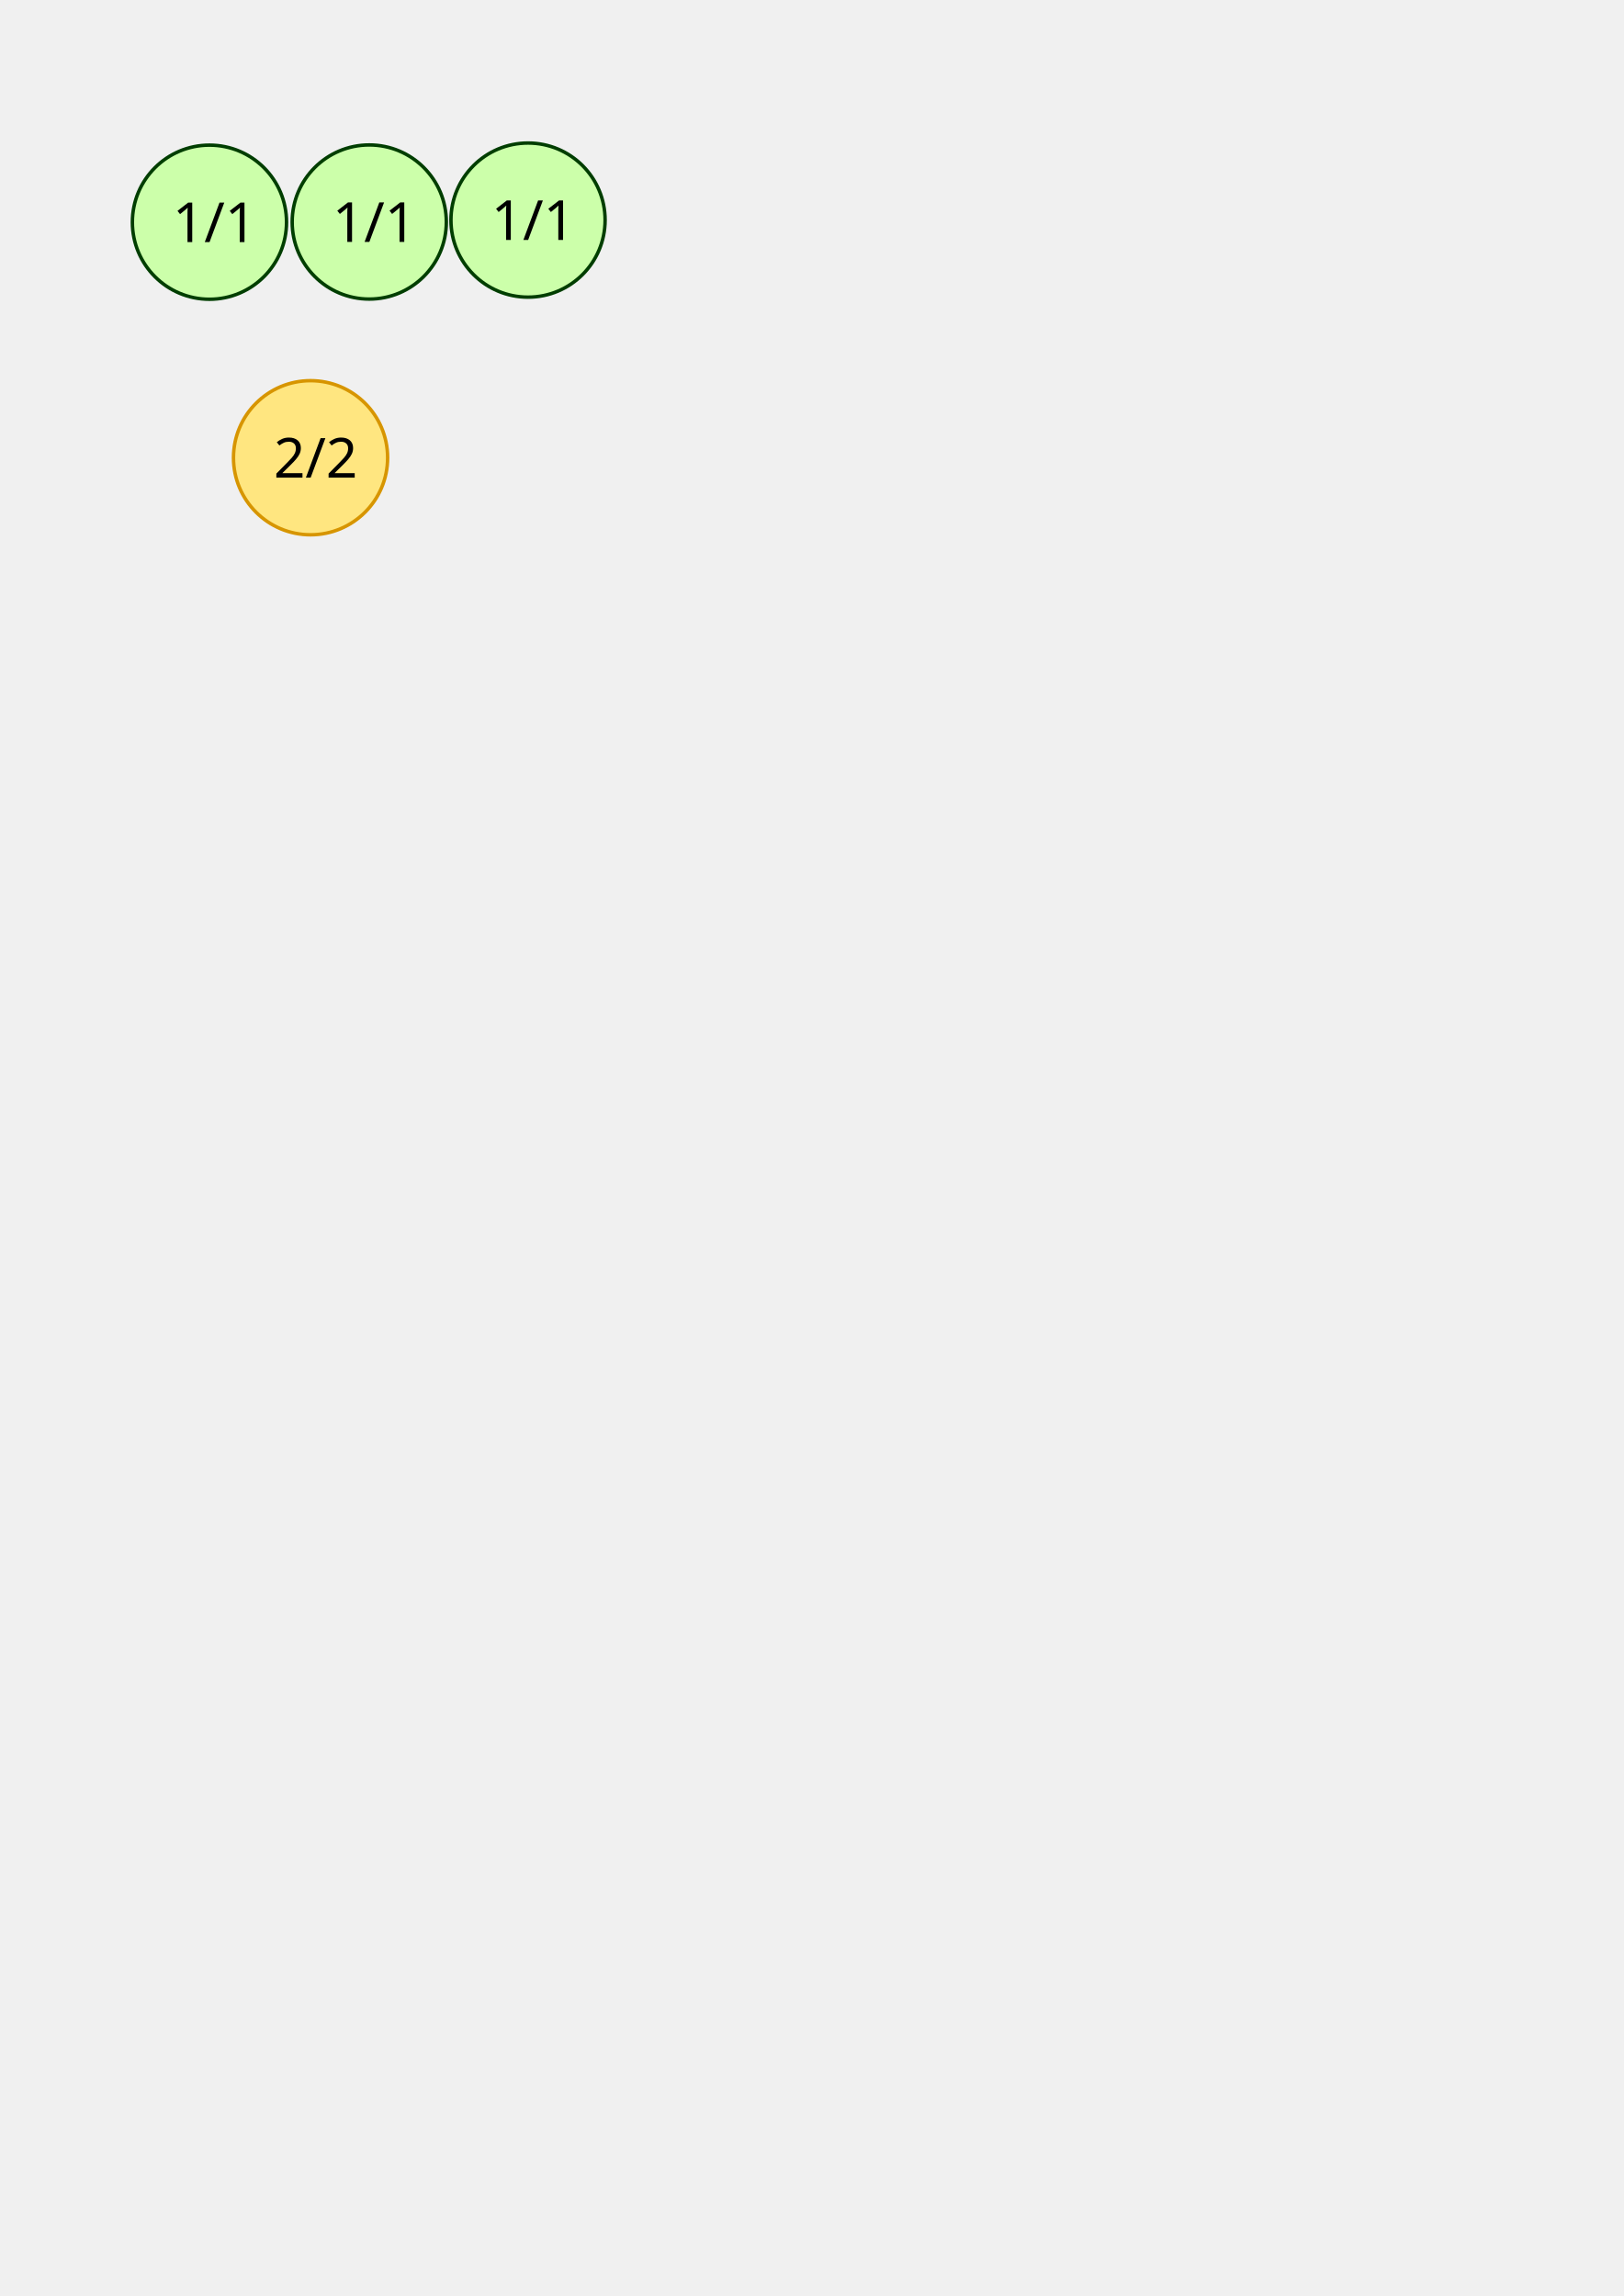
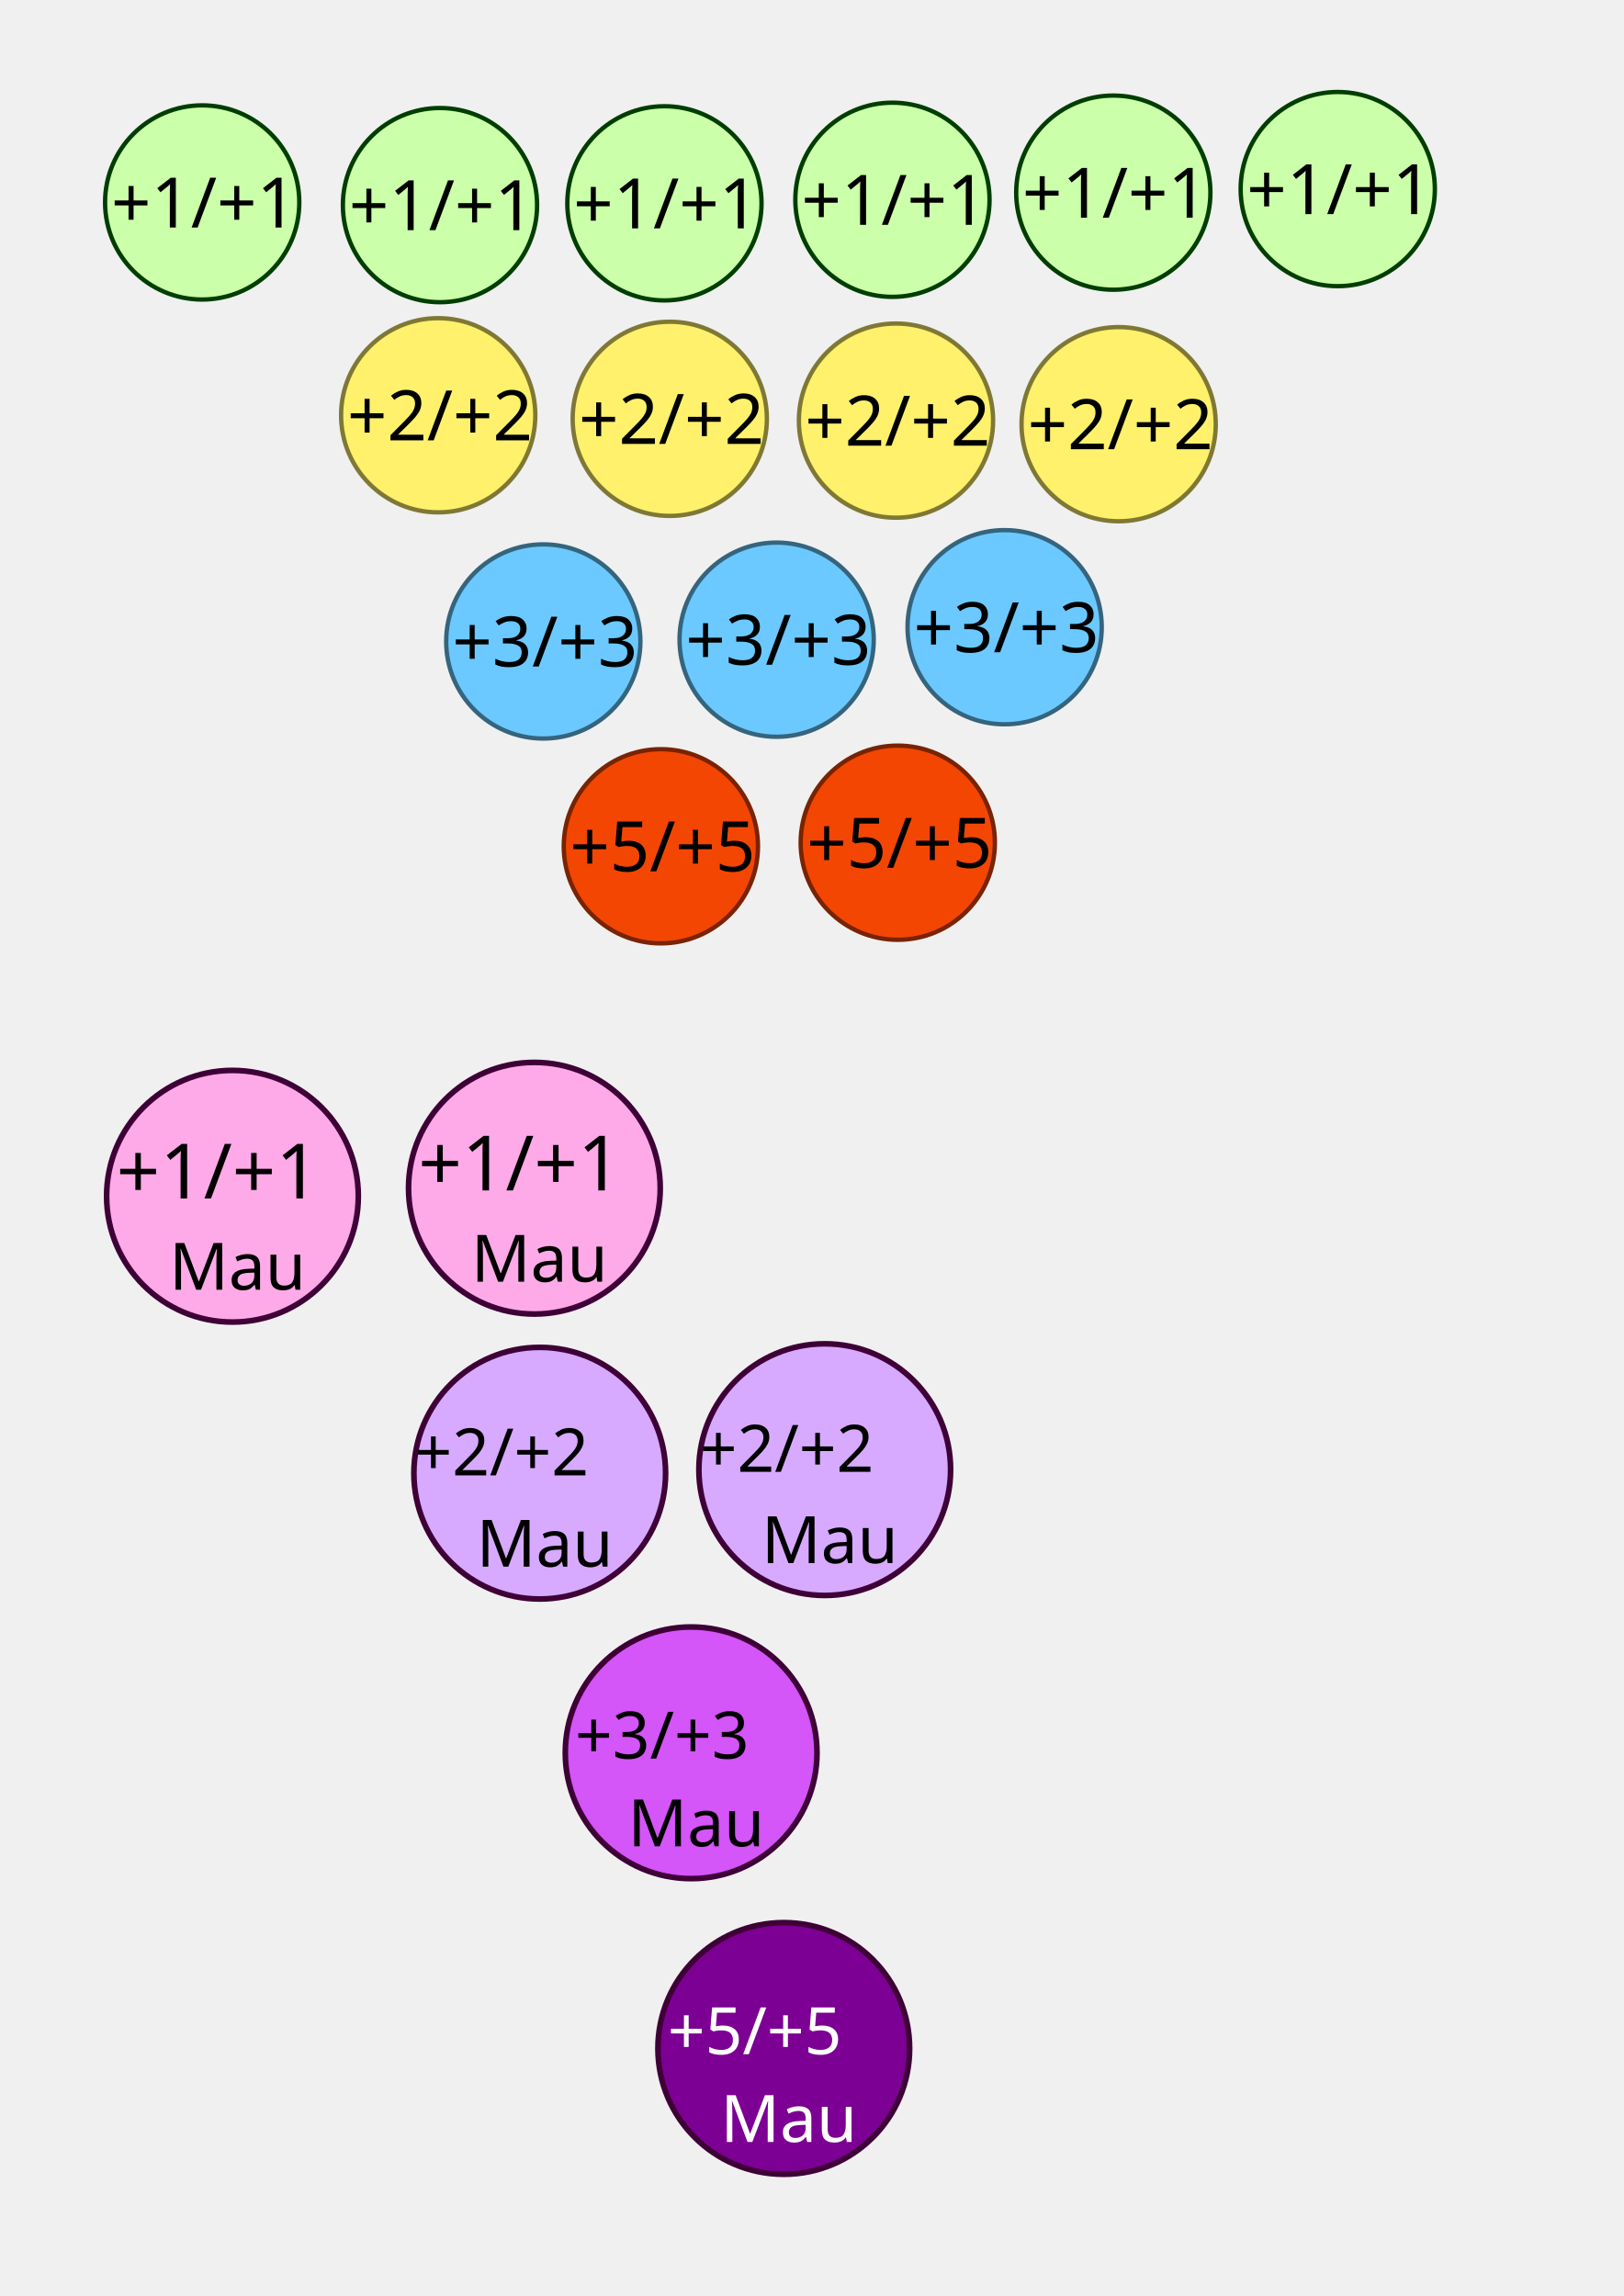
<svg xmlns="http://www.w3.org/2000/svg" width="210mm" height="297mm" viewBox="0 0 744.094 1052.362" id="svg2" version="1.1">
  <defs id="defs4" />
  <g id="layer1">
-     <circle style="fill:#ccffaa;fill-opacity:1;fill-rule:nonzero;stroke:#003e00;stroke-width:1.585;stroke-miterlimit:4;stroke-dasharray:none;stroke-opacity:1" id="path4139" cx="95.985" cy="101.842" r="35.322" />
-     <text xml:space="preserve" style="font-style:normal;font-variant:normal;font-weight:normal;font-stretch:normal;font-size:25.358px;line-height:125%;font-family:'Noto Serif Lao';-inkscape-font-specification:'Noto Serif Lao, Normal';text-align:start;letter-spacing:0px;word-spacing:0px;writing-mode:lr-tb;text-anchor:start;fill:#000000;fill-opacity:1;stroke:none;stroke-width:1px;stroke-linecap:butt;stroke-linejoin:miter;stroke-opacity:1" x="79.094" y="110.957" id="text4149">
-       <tspan id="tspan4151" x="79.094" y="110.957" style="font-style:normal;font-variant:normal;font-weight:normal;font-stretch:normal;font-size:25.358px;line-height:125%;font-family:'Noto Serif Lao';-inkscape-font-specification:'Noto Serif Lao, Normal';text-align:start;writing-mode:lr-tb;text-anchor:start">1/1</tspan>
+     <circle style="fill:#ccffaa;fill-opacity:1;fill-rule:nonzero;stroke:#003e00;stroke-width:1.997;stroke-miterlimit:4;stroke-dasharray:none;stroke-opacity:1" id="path4139-5" cx="92.651" cy="92.787" r="44.504" />
+     <text xml:space="preserve" style="font-style:normal;font-variant:normal;font-weight:normal;font-stretch:normal;font-size:31.95px;line-height:125%;font-family:'Noto Serif Lao';-inkscape-font-specification:'Noto Serif Lao, Normal';text-align:start;letter-spacing:0px;word-spacing:0px;writing-mode:lr-tb;text-anchor:start;fill:#000000;fill-opacity:1;stroke:none;stroke-width:1px;stroke-linecap:butt;stroke-linejoin:miter;stroke-opacity:1" x="50.962" y="104.271" id="text4149-1">
+       <tspan id="tspan4151-2" x="50.962" y="104.271" style="font-style:normal;font-variant:normal;font-weight:normal;font-stretch:normal;font-size:31.95px;line-height:125%;font-family:'Noto Serif Lao';-inkscape-font-specification:'Noto Serif Lao, Normal';text-align:start;writing-mode:lr-tb;text-anchor:start">+1/+1</tspan>
    </text>
-     <circle style="fill:#ccffaa;fill-opacity:1;fill-rule:nonzero;stroke:#003e00;stroke-width:1.585;stroke-miterlimit:4;stroke-dasharray:none;stroke-opacity:1" id="path4139-5" cx="169.218" cy="101.758" r="35.322" />
-     <text xml:space="preserve" style="font-style:normal;font-variant:normal;font-weight:normal;font-stretch:normal;font-size:25.358px;line-height:125%;font-family:'Noto Serif Lao';-inkscape-font-specification:'Noto Serif Lao, Normal';text-align:start;letter-spacing:0px;word-spacing:0px;writing-mode:lr-tb;text-anchor:start;fill:#000000;fill-opacity:1;stroke:none;stroke-width:1px;stroke-linecap:butt;stroke-linejoin:miter;stroke-opacity:1" x="152.327" y="110.873" id="text4149-4">
-       <tspan id="tspan4151-2" x="152.327" y="110.873" style="font-style:normal;font-variant:normal;font-weight:normal;font-stretch:normal;font-size:25.358px;line-height:125%;font-family:'Noto Serif Lao';-inkscape-font-specification:'Noto Serif Lao, Normal';text-align:start;writing-mode:lr-tb;text-anchor:start">1/1</tspan>
+     <circle style="fill:#ccffaa;fill-opacity:1;fill-rule:nonzero;stroke:#003e00;stroke-width:1.997;stroke-miterlimit:4;stroke-dasharray:none;stroke-opacity:1" id="path4139-5-7" cx="201.629" cy="94.012" r="44.504" />
+     <text xml:space="preserve" style="font-style:normal;font-variant:normal;font-weight:normal;font-stretch:normal;font-size:31.95px;line-height:125%;font-family:'Noto Serif Lao';-inkscape-font-specification:'Noto Serif Lao, Normal';text-align:start;letter-spacing:0px;word-spacing:0px;writing-mode:lr-tb;text-anchor:start;fill:#000000;fill-opacity:1;stroke:none;stroke-width:1px;stroke-linecap:butt;stroke-linejoin:miter;stroke-opacity:1" x="159.94" y="105.495" id="text4149-1-6">
+       <tspan id="tspan4151-2-5" x="159.94" y="105.495" style="font-style:normal;font-variant:normal;font-weight:normal;font-stretch:normal;font-size:31.95px;line-height:125%;font-family:'Noto Serif Lao';-inkscape-font-specification:'Noto Serif Lao, Normal';text-align:start;writing-mode:lr-tb;text-anchor:start">+1/+1</tspan>
    </text>
-     <circle style="fill:#ccffaa;fill-opacity:1;fill-rule:nonzero;stroke:#003e00;stroke-width:1.585;stroke-miterlimit:4;stroke-dasharray:none;stroke-opacity:1" id="path4139-4" cx="241.979" cy="100.876" r="35.322" />
-     <text xml:space="preserve" style="font-style:normal;font-variant:normal;font-weight:normal;font-stretch:normal;font-size:25.358px;line-height:125%;font-family:'Noto Serif Lao';-inkscape-font-specification:'Noto Serif Lao, Normal';text-align:start;letter-spacing:0px;word-spacing:0px;writing-mode:lr-tb;text-anchor:start;fill:#000000;fill-opacity:1;stroke:none;stroke-width:1px;stroke-linecap:butt;stroke-linejoin:miter;stroke-opacity:1" x="225.088" y="109.991" id="text4149-6">
-       <tspan id="tspan4151-6" x="225.088" y="109.991" style="font-style:normal;font-variant:normal;font-weight:normal;font-stretch:normal;font-size:25.358px;line-height:125%;font-family:'Noto Serif Lao';-inkscape-font-specification:'Noto Serif Lao, Normal';text-align:start;writing-mode:lr-tb;text-anchor:start">1/1</tspan>
+     <circle style="fill:#ccffaa;fill-opacity:1;fill-rule:nonzero;stroke:#003e00;stroke-width:1.997;stroke-miterlimit:4;stroke-dasharray:none;stroke-opacity:1" id="path4139-5-7-2" cx="304.485" cy="93.195" r="44.504" />
+     <text xml:space="preserve" style="font-style:normal;font-variant:normal;font-weight:normal;font-stretch:normal;font-size:31.95px;line-height:125%;font-family:'Noto Serif Lao';-inkscape-font-specification:'Noto Serif Lao, Normal';text-align:start;letter-spacing:0px;word-spacing:0px;writing-mode:lr-tb;text-anchor:start;fill:#000000;fill-opacity:1;stroke:none;stroke-width:1px;stroke-linecap:butt;stroke-linejoin:miter;stroke-opacity:1" x="262.795" y="104.679" id="text4149-1-6-0">
+       <tspan id="tspan4151-2-5-1" x="262.795" y="104.679" style="font-style:normal;font-variant:normal;font-weight:normal;font-stretch:normal;font-size:31.95px;line-height:125%;font-family:'Noto Serif Lao';-inkscape-font-specification:'Noto Serif Lao, Normal';text-align:start;writing-mode:lr-tb;text-anchor:start">+1/+1</tspan>
    </text>
-     <circle style="fill:#ffe680;fill-opacity:1;fill-rule:nonzero;stroke:#d79500;stroke-width:1.585;stroke-miterlimit:4;stroke-dasharray:none;stroke-opacity:1" id="path4139-58" cx="142.318" cy="209.798" r="35.322" />
-     <text xml:space="preserve" style="font-style:normal;font-variant:normal;font-weight:normal;font-stretch:normal;font-size:25.358px;line-height:125%;font-family:'Noto Serif Lao';-inkscape-font-specification:'Noto Serif Lao, Normal';text-align:start;letter-spacing:0px;word-spacing:0px;writing-mode:lr-tb;text-anchor:start;fill:#000000;fill-opacity:1;stroke:none;stroke-width:1px;stroke-linecap:butt;stroke-linejoin:miter;stroke-opacity:1" x="125.427" y="218.913" id="text4149-44">
-       <tspan id="tspan4151-22" x="125.427" y="218.913" style="font-style:normal;font-variant:normal;font-weight:normal;font-stretch:normal;font-size:25.358px;line-height:125%;font-family:'Noto Serif Lao';-inkscape-font-specification:'Noto Serif Lao, Normal';text-align:start;writing-mode:lr-tb;text-anchor:start">2/2</tspan>
+     <circle style="fill:#ccffaa;fill-opacity:1;fill-rule:nonzero;stroke:#003e00;stroke-width:1.997;stroke-miterlimit:4;stroke-dasharray:none;stroke-opacity:1" id="path4139-5-7-2-9" cx="408.972" cy="91.563" r="44.504" />
+     <text xml:space="preserve" style="font-style:normal;font-variant:normal;font-weight:normal;font-stretch:normal;font-size:31.95px;line-height:125%;font-family:'Noto Serif Lao';-inkscape-font-specification:'Noto Serif Lao, Normal';text-align:start;letter-spacing:0px;word-spacing:0px;writing-mode:lr-tb;text-anchor:start;fill:#000000;fill-opacity:1;stroke:none;stroke-width:1px;stroke-linecap:butt;stroke-linejoin:miter;stroke-opacity:1" x="367.283" y="103.047" id="text4149-1-6-0-5">
+       <tspan id="tspan4151-2-5-1-9" x="367.283" y="103.047" style="font-style:normal;font-variant:normal;font-weight:normal;font-stretch:normal;font-size:31.95px;line-height:125%;font-family:'Noto Serif Lao';-inkscape-font-specification:'Noto Serif Lao, Normal';text-align:start;writing-mode:lr-tb;text-anchor:start">+1/+1</tspan>
+     </text>
+     <circle style="fill:#ccffaa;fill-opacity:1;fill-rule:nonzero;stroke:#003e00;stroke-width:1.997;stroke-miterlimit:4;stroke-dasharray:none;stroke-opacity:1" id="path4139-5-7-2-9-1" cx="510.195" cy="88.297" r="44.504" />
+     <text xml:space="preserve" style="font-style:normal;font-variant:normal;font-weight:normal;font-stretch:normal;font-size:31.95px;line-height:125%;font-family:'Noto Serif Lao';-inkscape-font-specification:'Noto Serif Lao, Normal';text-align:start;letter-spacing:0px;word-spacing:0px;writing-mode:lr-tb;text-anchor:start;fill:#000000;fill-opacity:1;stroke:none;stroke-width:1px;stroke-linecap:butt;stroke-linejoin:miter;stroke-opacity:1" x="468.506" y="99.781" id="text4149-1-6-0-5-5">
+       <tspan id="tspan4151-2-5-1-9-2" x="468.506" y="99.781" style="font-style:normal;font-variant:normal;font-weight:normal;font-stretch:normal;font-size:31.95px;line-height:125%;font-family:'Noto Serif Lao';-inkscape-font-specification:'Noto Serif Lao, Normal';text-align:start;writing-mode:lr-tb;text-anchor:start">+1/+1</tspan>
+     </text>
+     <circle style="fill:#ccffaa;fill-opacity:1;fill-rule:nonzero;stroke:#003e00;stroke-width:1.997;stroke-miterlimit:4;stroke-dasharray:none;stroke-opacity:1" id="path4139-5-7-2-9-7" cx="613.051" cy="86.665" r="44.504" />
+     <text xml:space="preserve" style="font-style:normal;font-variant:normal;font-weight:normal;font-stretch:normal;font-size:31.95px;line-height:125%;font-family:'Noto Serif Lao';-inkscape-font-specification:'Noto Serif Lao, Normal';text-align:start;letter-spacing:0px;word-spacing:0px;writing-mode:lr-tb;text-anchor:start;fill:#000000;fill-opacity:1;stroke:none;stroke-width:1px;stroke-linecap:butt;stroke-linejoin:miter;stroke-opacity:1" x="571.361" y="98.149" id="text4149-1-6-0-5-3">
+       <tspan id="tspan4151-2-5-1-9-1" x="571.361" y="98.149" style="font-style:normal;font-variant:normal;font-weight:normal;font-stretch:normal;font-size:31.95px;line-height:125%;font-family:'Noto Serif Lao';-inkscape-font-specification:'Noto Serif Lao, Normal';text-align:start;writing-mode:lr-tb;text-anchor:start">+1/+1</tspan>
+     </text>
+     <circle style="fill:#fff16b;fill-opacity:1;fill-rule:nonzero;stroke:#7f7835;stroke-width:1.997;stroke-miterlimit:4;stroke-dasharray:none;stroke-opacity:1" id="path4139-5-7-2-9-7-8" cx="200.813" cy="190.336" r="44.504" />
+     <text xml:space="preserve" style="font-style:normal;font-variant:normal;font-weight:normal;font-stretch:normal;font-size:31.95px;line-height:125%;font-family:'Noto Serif Lao';-inkscape-font-specification:'Noto Serif Lao, Normal';text-align:start;letter-spacing:0px;word-spacing:0px;writing-mode:lr-tb;text-anchor:start;fill:#000000;fill-opacity:1;stroke:none;stroke-width:1px;stroke-linecap:butt;stroke-linejoin:miter;stroke-opacity:1" x="159.124" y="201.82" id="text4149-1-6-0-5-3-9">
+       <tspan id="tspan4151-2-5-1-9-1-0" x="159.124" y="201.82" style="font-style:normal;font-variant:normal;font-weight:normal;font-stretch:normal;font-size:31.95px;line-height:125%;font-family:'Noto Serif Lao';-inkscape-font-specification:'Noto Serif Lao, Normal';text-align:start;writing-mode:lr-tb;text-anchor:start">+2/+2</tspan>
+     </text>
+     <circle style="fill:#fff16b;fill-opacity:1;fill-rule:nonzero;stroke:#7f7835;stroke-width:1.997;stroke-miterlimit:4;stroke-dasharray:none;stroke-opacity:1" id="path4139-5-7-2-9-7-8-4" cx="306.933" cy="191.969" r="44.504" />
+     <text xml:space="preserve" style="font-style:normal;font-variant:normal;font-weight:normal;font-stretch:normal;font-size:31.95px;line-height:125%;font-family:'Noto Serif Lao';-inkscape-font-specification:'Noto Serif Lao, Normal';text-align:start;letter-spacing:0px;word-spacing:0px;writing-mode:lr-tb;text-anchor:start;fill:#000000;fill-opacity:1;stroke:none;stroke-width:1px;stroke-linecap:butt;stroke-linejoin:miter;stroke-opacity:1" x="265.244" y="203.453" id="text4149-1-6-0-5-3-9-1">
+       <tspan id="tspan4151-2-5-1-9-1-0-2" x="265.244" y="203.453" style="font-style:normal;font-variant:normal;font-weight:normal;font-stretch:normal;font-size:31.95px;line-height:125%;font-family:'Noto Serif Lao';-inkscape-font-specification:'Noto Serif Lao, Normal';text-align:start;writing-mode:lr-tb;text-anchor:start">+2/+2</tspan>
+     </text>
+     <circle style="fill:#fff16b;fill-opacity:1;fill-rule:nonzero;stroke:#7f7835;stroke-width:1.997;stroke-miterlimit:4;stroke-dasharray:none;stroke-opacity:1" id="path4139-5-7-2-9-7-8-4-6" cx="410.605" cy="192.785" r="44.504" />
+     <text xml:space="preserve" style="font-style:normal;font-variant:normal;font-weight:normal;font-stretch:normal;font-size:31.95px;line-height:125%;font-family:'Noto Serif Lao';-inkscape-font-specification:'Noto Serif Lao, Normal';text-align:start;letter-spacing:0px;word-spacing:0px;writing-mode:lr-tb;text-anchor:start;fill:#000000;fill-opacity:1;stroke:none;stroke-width:1px;stroke-linecap:butt;stroke-linejoin:miter;stroke-opacity:1" x="368.916" y="204.269" id="text4149-1-6-0-5-3-9-1-7">
+       <tspan id="tspan4151-2-5-1-9-1-0-2-3" x="368.916" y="204.269" style="font-style:normal;font-variant:normal;font-weight:normal;font-stretch:normal;font-size:31.95px;line-height:125%;font-family:'Noto Serif Lao';-inkscape-font-specification:'Noto Serif Lao, Normal';text-align:start;writing-mode:lr-tb;text-anchor:start">+2/+2</tspan>
+     </text>
+     <circle style="fill:#fff16b;fill-opacity:1;fill-rule:nonzero;stroke:#7f7835;stroke-width:1.997;stroke-miterlimit:4;stroke-dasharray:none;stroke-opacity:1" id="path4139-5-7-2-9-7-8-4-6-5" cx="512.644" cy="194.418" r="44.504" />
+     <text xml:space="preserve" style="font-style:normal;font-variant:normal;font-weight:normal;font-stretch:normal;font-size:31.95px;line-height:125%;font-family:'Noto Serif Lao';-inkscape-font-specification:'Noto Serif Lao, Normal';text-align:start;letter-spacing:0px;word-spacing:0px;writing-mode:lr-tb;text-anchor:start;fill:#000000;fill-opacity:1;stroke:none;stroke-width:1px;stroke-linecap:butt;stroke-linejoin:miter;stroke-opacity:1" x="470.955" y="205.902" id="text4149-1-6-0-5-3-9-1-7-0">
+       <tspan id="tspan4151-2-5-1-9-1-0-2-3-2" x="470.955" y="205.902" style="font-style:normal;font-variant:normal;font-weight:normal;font-stretch:normal;font-size:31.95px;line-height:125%;font-family:'Noto Serif Lao';-inkscape-font-specification:'Noto Serif Lao, Normal';text-align:start;writing-mode:lr-tb;text-anchor:start">+2/+2</tspan>
+     </text>
+     <circle style="fill:#6bc9ff;fill-opacity:1;fill-rule:nonzero;stroke:#35647d;stroke-width:1.997;stroke-miterlimit:4;stroke-dasharray:none;stroke-opacity:1" id="path4139-5-7-2-9-7-8-46" cx="355.912" cy="293.192" r="44.504" />
+     <text xml:space="preserve" style="font-style:normal;font-variant:normal;font-weight:normal;font-stretch:normal;font-size:31.95px;line-height:125%;font-family:'Noto Serif Lao';-inkscape-font-specification:'Noto Serif Lao, Normal';text-align:start;letter-spacing:0px;word-spacing:0px;writing-mode:lr-tb;text-anchor:start;fill:#000000;fill-opacity:1;stroke:none;stroke-width:1px;stroke-linecap:butt;stroke-linejoin:miter;stroke-opacity:1" x="314.223" y="304.676" id="text4149-1-6-0-5-3-9-7">
+       <tspan id="tspan4151-2-5-1-9-1-0-26" x="314.223" y="304.676" style="font-style:normal;font-variant:normal;font-weight:normal;font-stretch:normal;font-size:31.95px;line-height:125%;font-family:'Noto Serif Lao';-inkscape-font-specification:'Noto Serif Lao, Normal';text-align:start;writing-mode:lr-tb;text-anchor:start">+3/+3</tspan>
+     </text>
+     <circle style="fill:#6bc9ff;fill-opacity:1;fill-rule:nonzero;stroke:#35647d;stroke-width:1.997;stroke-miterlimit:4;stroke-dasharray:none;stroke-opacity:1" id="path4139-5-7-2-9-7-8-46-3" cx="460.4" cy="287.478" r="44.504" />
+     <text xml:space="preserve" style="font-style:normal;font-variant:normal;font-weight:normal;font-stretch:normal;font-size:31.95px;line-height:125%;font-family:'Noto Serif Lao';-inkscape-font-specification:'Noto Serif Lao, Normal';text-align:start;letter-spacing:0px;word-spacing:0px;writing-mode:lr-tb;text-anchor:start;fill:#000000;fill-opacity:1;stroke:none;stroke-width:1px;stroke-linecap:butt;stroke-linejoin:miter;stroke-opacity:1" x="418.711" y="298.961" id="text4149-1-6-0-5-3-9-7-1">
+       <tspan id="tspan4151-2-5-1-9-1-0-26-3" x="418.711" y="298.961" style="font-style:normal;font-variant:normal;font-weight:normal;font-stretch:normal;font-size:31.95px;line-height:125%;font-family:'Noto Serif Lao';-inkscape-font-specification:'Noto Serif Lao, Normal';text-align:start;writing-mode:lr-tb;text-anchor:start">+3/+3</tspan>
+     </text>
+     <circle style="fill:#6bc9ff;fill-opacity:1;fill-rule:nonzero;stroke:#35647d;stroke-width:1.997;stroke-miterlimit:4;stroke-dasharray:none;stroke-opacity:1" id="path4139-5-7-2-9-7-8-46-4" cx="248.975" cy="294.008" r="44.504" />
+     <text xml:space="preserve" style="font-style:normal;font-variant:normal;font-weight:normal;font-stretch:normal;font-size:31.95px;line-height:125%;font-family:'Noto Serif Lao';-inkscape-font-specification:'Noto Serif Lao, Normal';text-align:start;letter-spacing:0px;word-spacing:0px;writing-mode:lr-tb;text-anchor:start;fill:#000000;fill-opacity:1;stroke:none;stroke-width:1px;stroke-linecap:butt;stroke-linejoin:miter;stroke-opacity:1" x="207.286" y="305.492" id="text4149-1-6-0-5-3-9-7-7">
+       <tspan id="tspan4151-2-5-1-9-1-0-26-1" x="207.286" y="305.492" style="font-style:normal;font-variant:normal;font-weight:normal;font-stretch:normal;font-size:31.95px;line-height:125%;font-family:'Noto Serif Lao';-inkscape-font-specification:'Noto Serif Lao, Normal';text-align:start;writing-mode:lr-tb;text-anchor:start">+3/+3</tspan>
+     </text>
+     <circle style="fill:#f34602;fill-opacity:1;fill-rule:nonzero;stroke:#782301;stroke-width:1.997;stroke-miterlimit:4;stroke-dasharray:none;stroke-opacity:1" id="path4139-5-7-2-9-7-8-46-4-0" cx="411.421" cy="386.251" r="44.504" />
+     <text xml:space="preserve" style="font-style:normal;font-variant:normal;font-weight:normal;font-stretch:normal;font-size:31.95px;line-height:125%;font-family:'Noto Serif Lao';-inkscape-font-specification:'Noto Serif Lao, Normal';text-align:start;letter-spacing:0px;word-spacing:0px;writing-mode:lr-tb;text-anchor:start;fill:#000000;fill-opacity:1;stroke:none;stroke-width:1px;stroke-linecap:butt;stroke-linejoin:miter;stroke-opacity:1" x="369.732" y="397.735" id="text4149-1-6-0-5-3-9-7-7-4">
+       <tspan id="tspan4151-2-5-1-9-1-0-26-1-7" x="369.732" y="397.735" style="font-style:normal;font-variant:normal;font-weight:normal;font-stretch:normal;font-size:31.95px;line-height:125%;font-family:'Noto Serif Lao';-inkscape-font-specification:'Noto Serif Lao, Normal';text-align:start;writing-mode:lr-tb;text-anchor:start">+5/+5</tspan>
+     </text>
+     <circle style="fill:#f34602;fill-opacity:1;fill-rule:nonzero;stroke:#782301;stroke-width:1.997;stroke-miterlimit:4;stroke-dasharray:none;stroke-opacity:1" id="path4139-5-7-2-9-7-8-46-4-0-4" cx="302.852" cy="387.884" r="44.504" />
+     <text xml:space="preserve" style="font-style:normal;font-variant:normal;font-weight:normal;font-stretch:normal;font-size:31.95px;line-height:125%;font-family:'Noto Serif Lao';-inkscape-font-specification:'Noto Serif Lao, Normal';text-align:start;letter-spacing:0px;word-spacing:0px;writing-mode:lr-tb;text-anchor:start;fill:#000000;fill-opacity:1;stroke:none;stroke-width:1px;stroke-linecap:butt;stroke-linejoin:miter;stroke-opacity:1" x="261.163" y="399.368" id="text4149-1-6-0-5-3-9-7-7-4-3">
+       <tspan id="tspan4151-2-5-1-9-1-0-26-1-7-9" x="261.163" y="399.368" style="font-style:normal;font-variant:normal;font-weight:normal;font-stretch:normal;font-size:31.95px;line-height:125%;font-family:'Noto Serif Lao';-inkscape-font-specification:'Noto Serif Lao, Normal';text-align:start;writing-mode:lr-tb;text-anchor:start">+5/+5</tspan>
+     </text>
+     <circle style="fill:#ffaae8;fill-opacity:1;fill-rule:nonzero;stroke:#3e0036;stroke-width:2.588;stroke-miterlimit:4;stroke-dasharray:none;stroke-opacity:1" id="path4139-5-78" cx="106.529" cy="548.289" r="57.677" />
+     <text xml:space="preserve" style="font-style:normal;font-variant:normal;font-weight:normal;font-stretch:normal;font-size:41.408px;line-height:125%;font-family:'Noto Serif Lao';-inkscape-font-specification:'Noto Serif Lao, Normal';text-align:start;letter-spacing:0px;word-spacing:0px;writing-mode:lr-tb;text-anchor:start;fill:#000000;fill-opacity:1;stroke:none;stroke-width:1px;stroke-linecap:butt;stroke-linejoin:miter;stroke-opacity:1" x="53.315" y="549.295" id="text4149-1-2">
+       <tspan id="tspan4151-2-1" x="53.315" y="549.295" style="font-style:normal;font-variant:normal;font-weight:normal;font-stretch:normal;font-size:35px;line-height:125%;font-family:Purisa;-inkscape-font-specification:'Purisa, Normal';text-align:justify;writing-mode:lr-tb;text-anchor:start">+1/+1</tspan>
+     </text>
+     <text xml:space="preserve" style="font-style:normal;font-weight:normal;font-size:40px;line-height:125%;font-family:'Bitstream Vera Sans';letter-spacing:0px;word-spacing:0px;fill:#000000;fill-opacity:1;stroke:none;stroke-width:1px;stroke-linecap:butt;stroke-linejoin:miter;stroke-opacity:1" x="77.55" y="591.146" id="text4470">
+       <tspan id="tspan4472" x="77.55" y="591.146" style="font-style:normal;font-variant:normal;font-weight:normal;font-stretch:normal;font-size:30px;line-height:125%;font-family:Purisa;-inkscape-font-specification:'Purisa, Normal';text-align:start;writing-mode:lr-tb;text-anchor:start">Mau</tspan>
+     </text>
+     <circle style="fill:#ffaae8;fill-opacity:1;fill-rule:nonzero;stroke:#3e0036;stroke-width:2.588;stroke-miterlimit:4;stroke-dasharray:none;stroke-opacity:1" id="path4139-5-78-1" cx="244.894" cy="544.616" r="57.677" />
+     <text xml:space="preserve" style="font-style:normal;font-variant:normal;font-weight:normal;font-stretch:normal;font-size:41.408px;line-height:125%;font-family:'Noto Serif Lao';-inkscape-font-specification:'Noto Serif Lao, Normal';text-align:start;letter-spacing:0px;word-spacing:0px;writing-mode:lr-tb;text-anchor:start;fill:#000000;fill-opacity:1;stroke:none;stroke-width:1px;stroke-linecap:butt;stroke-linejoin:miter;stroke-opacity:1" x="191.68" y="545.622" id="text4149-1-2-5">
+       <tspan id="tspan4151-2-1-2" x="191.68" y="545.622" style="font-style:normal;font-variant:normal;font-weight:normal;font-stretch:normal;font-size:35px;line-height:125%;font-family:Purisa;-inkscape-font-specification:'Purisa, Normal';text-align:justify;writing-mode:lr-tb;text-anchor:start">+1/+1</tspan>
+     </text>
+     <text xml:space="preserve" style="font-style:normal;font-weight:normal;font-size:40px;line-height:125%;font-family:'Bitstream Vera Sans';letter-spacing:0px;word-spacing:0px;fill:#000000;fill-opacity:1;stroke:none;stroke-width:1px;stroke-linecap:butt;stroke-linejoin:miter;stroke-opacity:1" x="215.915" y="587.472" id="text4470-0">
+       <tspan id="tspan4472-7" x="215.915" y="587.472" style="font-style:normal;font-variant:normal;font-weight:normal;font-stretch:normal;font-size:30px;line-height:125%;font-family:Purisa;-inkscape-font-specification:'Purisa, Normal';text-align:start;writing-mode:lr-tb;text-anchor:start">Mau</tspan>
+     </text>
+     <circle style="fill:#d7aaff;fill-opacity:1;fill-rule:nonzero;stroke:#3e0036;stroke-width:2.588;stroke-miterlimit:4;stroke-dasharray:none;stroke-opacity:1" id="path4139-5-78-1-9" cx="247.343" cy="675.226" r="57.677" />
+     <text xml:space="preserve" style="font-style:normal;font-variant:normal;font-weight:normal;font-stretch:normal;font-size:41.408px;line-height:125%;font-family:'Noto Serif Lao';-inkscape-font-specification:'Noto Serif Lao, Normal';text-align:start;letter-spacing:0px;word-spacing:0px;writing-mode:lr-tb;text-anchor:start;fill:#000000;fill-opacity:1;stroke:none;stroke-width:1px;stroke-linecap:butt;stroke-linejoin:miter;stroke-opacity:1" x="190.048" y="676.232" id="text4149-1-2-5-1">
+       <tspan id="tspan4151-2-1-2-1" x="190.048" y="676.232" style="font-style:normal;font-variant:normal;font-weight:normal;font-stretch:normal;font-size:30px;line-height:125%;font-family:Purisa;-inkscape-font-specification:'Purisa, Normal';text-align:justify;writing-mode:lr-tb;text-anchor:start">+2/+2</tspan>
+     </text>
+     <text xml:space="preserve" style="font-style:normal;font-weight:normal;font-size:40px;line-height:125%;font-family:'Bitstream Vera Sans';letter-spacing:0px;word-spacing:0px;fill:#000000;fill-opacity:1;stroke:none;stroke-width:1px;stroke-linecap:butt;stroke-linejoin:miter;stroke-opacity:1" x="218.364" y="718.082" id="text4470-0-2">
+       <tspan id="tspan4472-7-8" x="218.364" y="718.082" style="font-style:normal;font-variant:normal;font-weight:normal;font-stretch:normal;font-size:30px;line-height:125%;font-family:Purisa;-inkscape-font-specification:'Purisa, Normal';text-align:start;writing-mode:lr-tb;text-anchor:start">Mau</tspan>
+     </text>
+     <circle style="fill:#d7aaff;fill-opacity:1;fill-rule:nonzero;stroke:#3e0036;stroke-width:2.588;stroke-miterlimit:4;stroke-dasharray:none;stroke-opacity:1" id="path4139-5-78-1-9-6" cx="377.953" cy="673.593" r="57.677" />
+     <text xml:space="preserve" style="font-style:normal;font-variant:normal;font-weight:normal;font-stretch:normal;font-size:41.408px;line-height:125%;font-family:'Noto Serif Lao';-inkscape-font-specification:'Noto Serif Lao, Normal';text-align:start;letter-spacing:0px;word-spacing:0px;writing-mode:lr-tb;text-anchor:start;fill:#000000;fill-opacity:1;stroke:none;stroke-width:1px;stroke-linecap:butt;stroke-linejoin:miter;stroke-opacity:1" x="320.658" y="674.599" id="text4149-1-2-5-1-0">
+       <tspan id="tspan4151-2-1-2-1-5" x="320.658" y="674.599" style="font-style:normal;font-variant:normal;font-weight:normal;font-stretch:normal;font-size:30px;line-height:125%;font-family:Purisa;-inkscape-font-specification:'Purisa, Normal';text-align:justify;writing-mode:lr-tb;text-anchor:start">+2/+2</tspan>
+     </text>
+     <text xml:space="preserve" style="font-style:normal;font-weight:normal;font-size:40px;line-height:125%;font-family:'Bitstream Vera Sans';letter-spacing:0px;word-spacing:0px;fill:#000000;fill-opacity:1;stroke:none;stroke-width:1px;stroke-linecap:butt;stroke-linejoin:miter;stroke-opacity:1" x="348.974" y="716.45" id="text4470-0-2-8">
+       <tspan id="tspan4472-7-8-7" x="348.974" y="716.45" style="font-style:normal;font-variant:normal;font-weight:normal;font-stretch:normal;font-size:30px;line-height:125%;font-family:Purisa;-inkscape-font-specification:'Purisa, Normal';text-align:start;writing-mode:lr-tb;text-anchor:start">Mau</tspan>
+     </text>
+     <circle style="fill:#d455f8;fill-opacity:1;fill-rule:nonzero;stroke:#3e0036;stroke-width:2.588;stroke-miterlimit:4;stroke-dasharray:none;stroke-opacity:1" id="path4139-5-78-1-9-6-4" cx="316.729" cy="803.387" r="57.677" />
+     <text xml:space="preserve" style="font-style:normal;font-variant:normal;font-weight:normal;font-stretch:normal;font-size:41.408px;line-height:125%;font-family:'Noto Serif Lao';-inkscape-font-specification:'Noto Serif Lao, Normal';text-align:start;letter-spacing:0px;word-spacing:0px;writing-mode:lr-tb;text-anchor:start;fill:#000000;fill-opacity:1;stroke:none;stroke-width:1px;stroke-linecap:butt;stroke-linejoin:miter;stroke-opacity:1" x="263.516" y="806.026" id="text4149-1-2-5-1-0-6">
+       <tspan id="tspan4151-2-1-2-1-5-9" x="263.516" y="806.026" style="font-style:normal;font-variant:normal;font-weight:normal;font-stretch:normal;font-size:30px;line-height:125%;font-family:Purisa;-inkscape-font-specification:'Purisa, Normal';text-align:justify;writing-mode:lr-tb;text-anchor:start">+3/+3</tspan>
+     </text>
+     <text xml:space="preserve" style="font-style:normal;font-weight:normal;font-size:40px;line-height:125%;font-family:'Bitstream Vera Sans';letter-spacing:0px;word-spacing:0px;fill:#000000;fill-opacity:1;stroke:none;stroke-width:1px;stroke-linecap:butt;stroke-linejoin:miter;stroke-opacity:1" x="287.75" y="846.243" id="text4470-0-2-8-2">
+       <tspan id="tspan4472-7-8-7-7" x="287.75" y="846.243" style="font-style:normal;font-variant:normal;font-weight:normal;font-stretch:normal;font-size:30px;line-height:125%;font-family:Purisa;-inkscape-font-specification:'Purisa, Normal';text-align:start;writing-mode:lr-tb;text-anchor:start">Mau</tspan>
+     </text>
+     <circle style="fill:#7c0093;fill-opacity:1;fill-rule:nonzero;stroke:#3e0036;stroke-width:2.588;stroke-miterlimit:4;stroke-dasharray:none;stroke-opacity:1" id="path4139-5-78-1-9-6-4-8" cx="359.177" cy="938.895" r="57.677" />
+     <text xml:space="preserve" style="font-style:normal;font-variant:normal;font-weight:normal;font-stretch:normal;font-size:41.408px;line-height:125%;font-family:'Noto Serif Lao';-inkscape-font-specification:'Noto Serif Lao, Normal';text-align:start;letter-spacing:0px;word-spacing:0px;writing-mode:lr-tb;text-anchor:start;fill:#ffffff;fill-opacity:1;stroke:none;stroke-width:1px;stroke-linecap:butt;stroke-linejoin:miter;stroke-opacity:1;" x="305.964" y="941.533" id="text4149-1-2-5-1-0-6-2">
+       <tspan id="tspan4151-2-1-2-1-5-9-0" x="305.964" y="941.533" style="font-style:normal;font-variant:normal;font-weight:normal;font-stretch:normal;font-size:30px;line-height:125%;font-family:Purisa;-inkscape-font-specification:'Purisa, Normal';text-align:justify;writing-mode:lr-tb;text-anchor:start;fill:#ffffff;fill-opacity:1;">+5/+5</tspan>
+     </text>
+     <text xml:space="preserve" style="font-style:normal;font-weight:normal;font-size:40px;line-height:125%;font-family:'Bitstream Vera Sans';letter-spacing:0px;word-spacing:0px;fill:#ffffff;fill-opacity:1;stroke:none;stroke-width:1px;stroke-linecap:butt;stroke-linejoin:miter;stroke-opacity:1;" x="330.198" y="981.751" id="text4470-0-2-8-2-4">
+       <tspan id="tspan4472-7-8-7-7-0" x="330.198" y="981.751" style="font-style:normal;font-variant:normal;font-weight:normal;font-stretch:normal;font-size:30px;line-height:125%;font-family:Purisa;-inkscape-font-specification:'Purisa, Normal';text-align:start;writing-mode:lr-tb;text-anchor:start;fill:#ffffff;fill-opacity:1;">Mau</tspan>
    </text>
  </g>
</svg>
